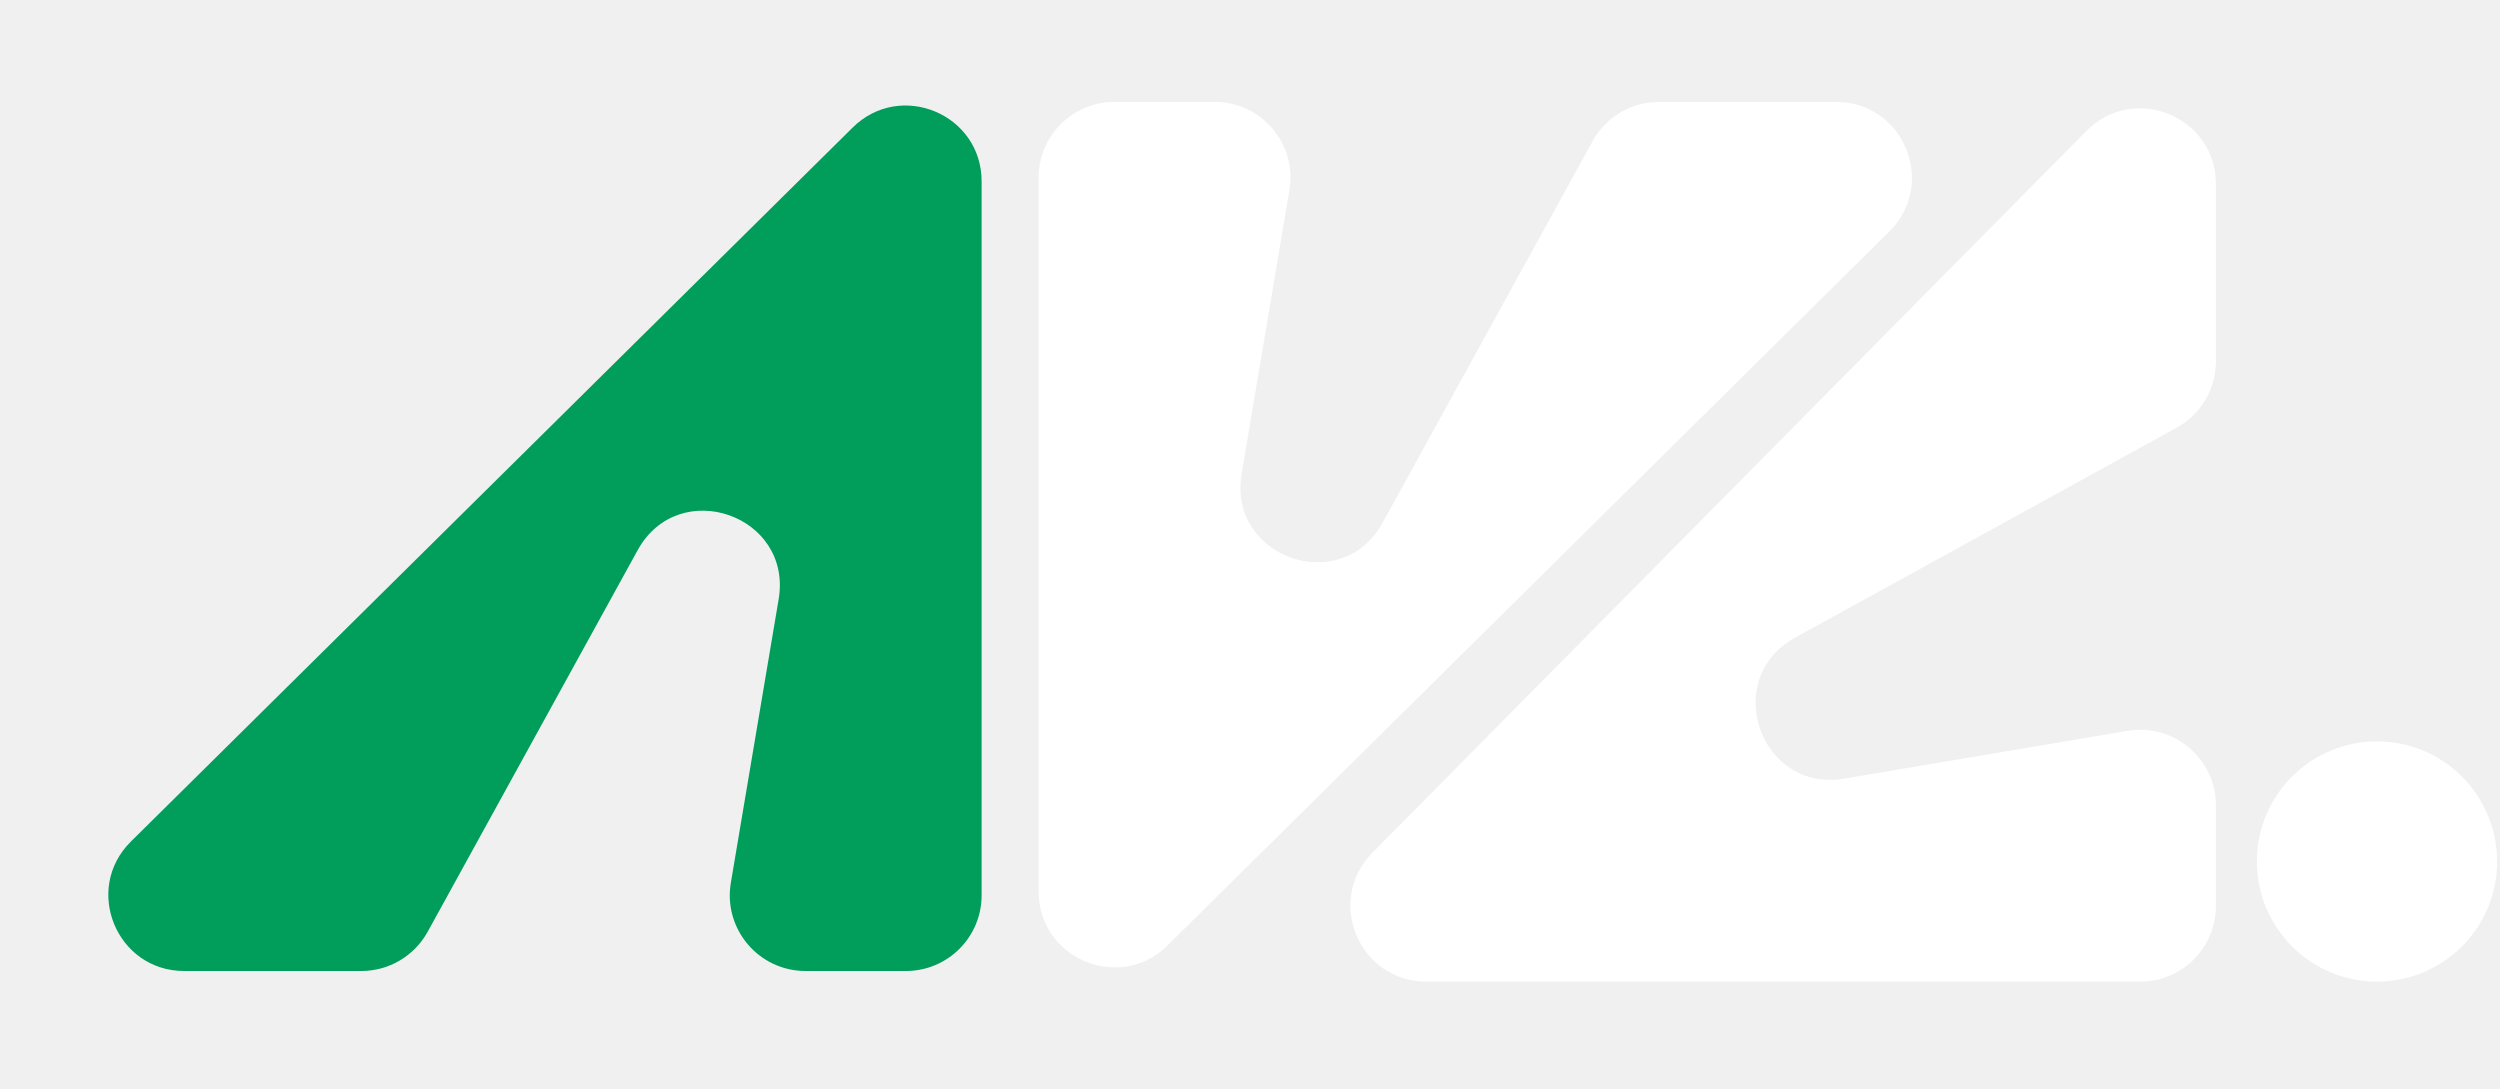
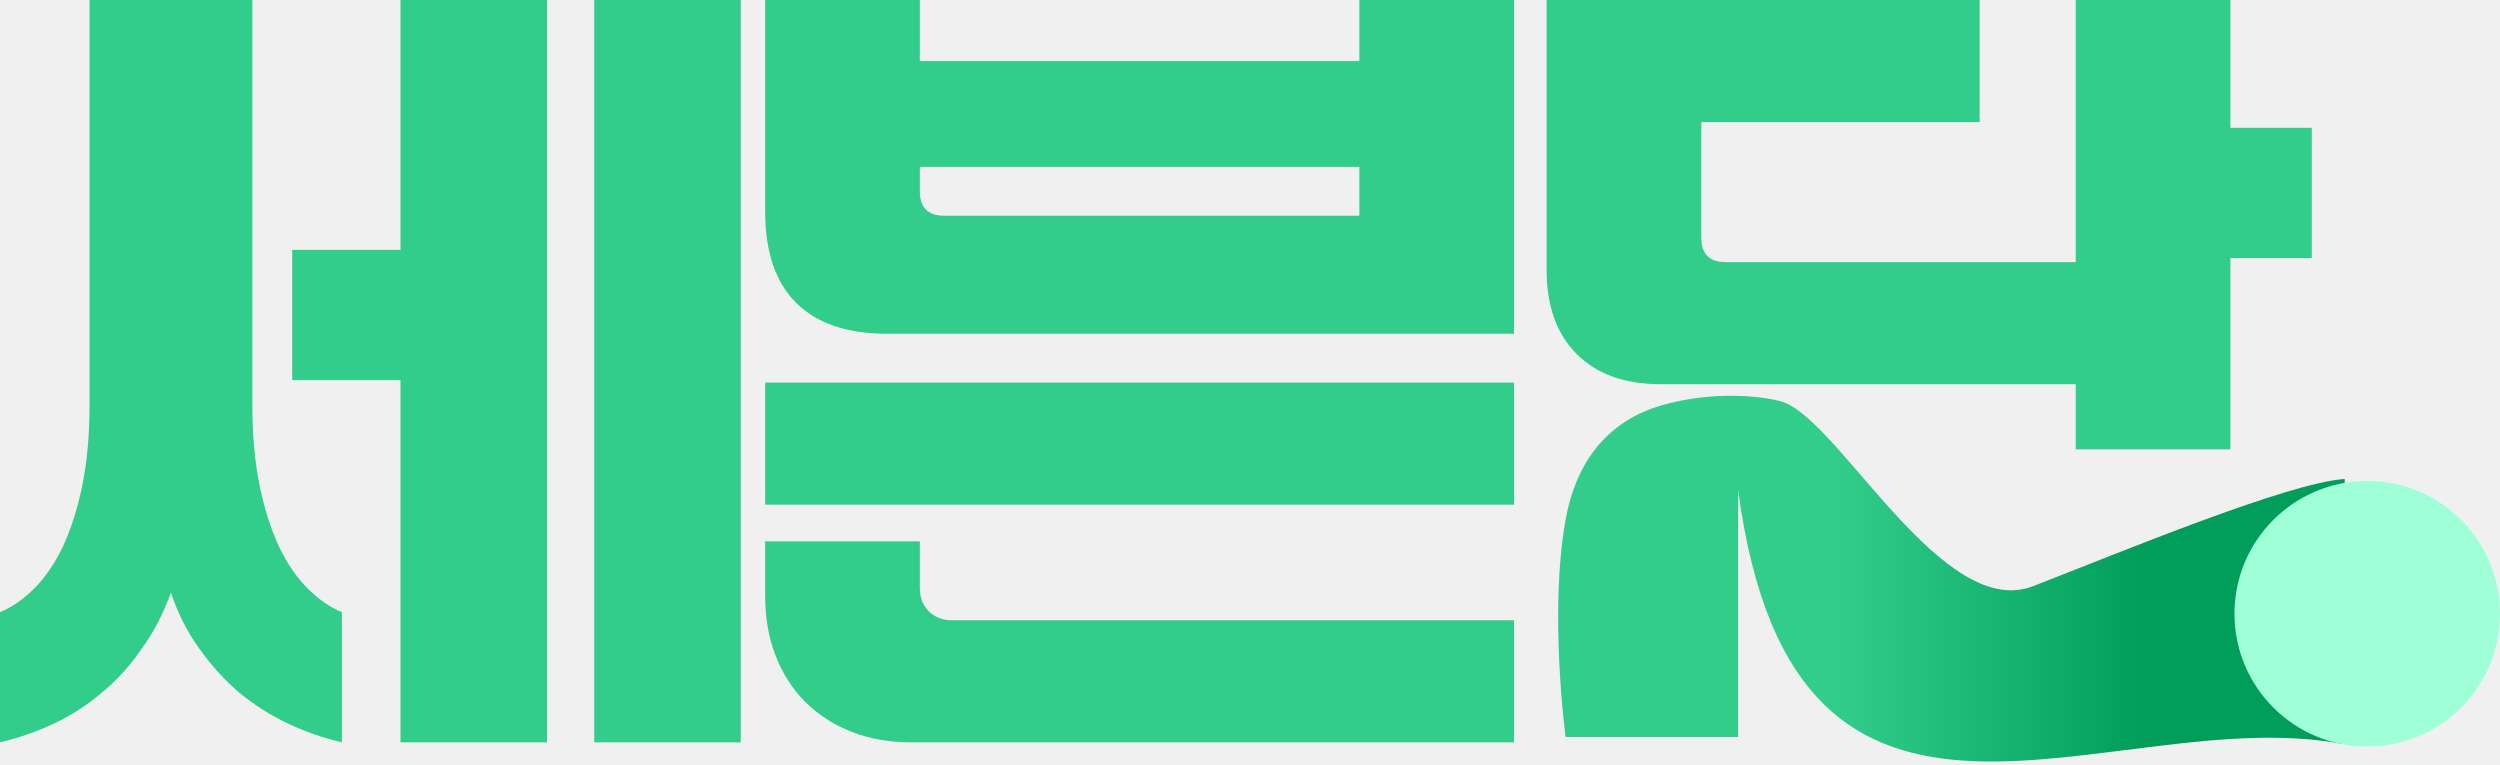
- <svg xmlns="http://www.w3.org/2000/svg" width="85" height="37" viewBox="0 0 85 37" fill="none">
-   <circle cx="80.818" cy="29.291" r="4.084" fill="white" />
-   <path d="M6.262 33.014C3.962 33.014 2.817 30.228 4.452 28.611L28.991 4.336C30.617 2.729 33.375 3.88 33.375 6.166L33.375 30.44C33.375 31.862 32.223 33.014 30.801 33.014L27.387 33.014C25.795 33.014 24.584 31.583 24.849 30.012L26.474 20.374C26.956 17.516 23.079 16.166 21.681 18.705L14.54 31.681C14.087 32.504 13.223 33.014 12.285 33.014L6.262 33.014Z" fill="#009D5B" />
-   <path d="M62.428 3.465C64.727 3.465 65.873 6.252 64.238 7.869L39.698 32.143C38.073 33.751 35.314 32.6 35.314 30.313L35.314 6.039C35.314 4.618 36.467 3.465 37.888 3.465L41.302 3.465C42.895 3.465 44.105 4.897 43.84 6.467L42.215 16.106C41.733 18.964 45.611 20.314 47.008 17.775L54.15 4.798C54.602 3.976 55.466 3.465 56.405 3.465L62.428 3.465Z" fill="white" />
-   <path d="M75.341 6.262C75.341 3.962 72.555 2.817 70.937 4.452L46.663 28.991C45.055 30.617 46.207 33.375 48.493 33.375L72.767 33.375C74.189 33.375 75.341 32.223 75.341 30.801L75.341 27.387C75.341 25.795 73.909 24.584 72.339 24.849L62.7 26.474C59.842 26.956 58.492 23.079 61.032 21.681L74.008 14.54C74.83 14.087 75.341 13.223 75.341 12.285L75.341 6.262Z" fill="white" />
+ <svg xmlns="http://www.w3.org/2000/svg" width="363" height="111" viewBox="0 0 363 111" fill="none">
+   <path d="M301.395 55.786H241.117C235.917 55.786 231.859 54.328 228.943 51.413C226.028 48.498 224.57 44.44 224.57 39.239V0H287.448V17.729H247.027V34.512C247.027 36.876 248.209 38.057 250.572 38.057H301.395V0H323.851V18.556H335.67V37.467H323.851V65.242H301.395V55.786Z" fill="#32CD8B" />
+   <path d="M111.102 73.278V55.55H219.837V73.278H111.102ZM197.381 8.864V0H219.837V48.458H128.83C122.999 48.458 118.587 46.961 115.593 43.967C112.599 40.973 111.102 36.56 111.102 30.73V0H133.558V8.864H197.381ZM219.837 107.79H132.376C129.145 107.79 126.23 107.278 123.63 106.254C121.03 105.23 118.784 103.772 116.893 101.881C115.081 100.068 113.662 97.862 112.638 95.262C111.614 92.662 111.102 89.746 111.102 86.516V78.597H133.558V85.334C133.558 86.752 133.991 87.895 134.858 88.761C135.725 89.628 136.867 90.062 138.286 90.062H219.837V107.79ZM197.381 24.229H133.558V27.775C133.558 30.139 134.74 31.321 137.104 31.321H197.381V24.229Z" fill="#32CD8B" />
+   <path d="M13.001 0H36.639V58.741C36.639 63.154 36.994 67.093 37.703 70.56C38.412 73.948 39.358 76.903 40.54 79.424C41.721 81.867 43.1 83.876 44.676 85.452C46.252 87.028 47.907 88.171 49.64 88.88V107.79C46.961 107.16 44.361 106.254 41.84 105.072C39.318 103.89 36.954 102.393 34.748 100.581C32.621 98.768 30.69 96.641 28.957 94.198C27.223 91.835 25.845 89.116 24.82 86.043C23.717 89.116 22.299 91.835 20.565 94.198C18.911 96.641 16.98 98.768 14.774 100.581C12.646 102.393 10.322 103.89 7.801 105.072C5.279 106.254 2.679 107.16 0 107.79V88.88C1.733 88.171 3.388 87.028 4.964 85.452C6.54 83.876 7.919 81.867 9.101 79.424C10.283 76.903 11.228 73.948 11.937 70.56C12.646 67.093 13.001 63.154 13.001 58.741V0ZM58.15 55.195H42.431V36.285H58.15V0H79.424V107.79H58.15V55.195ZM86.279 0H107.554V107.79H86.279V0Z" fill="#32CD8B" />
+   <path d="M252.379 107.011L227.33 107.011C227.33 107.011 224.883 88.961 227.33 75.44C229.777 61.919 239.187 59.321 242.734 58.467C250.508 56.597 257.496 57.803 259.146 58.467C267.522 61.841 282.215 90.153 295.204 85.111C308.192 80.07 332.151 70.12 340.453 69.545L340.102 108.018C306.364 101.65 260.657 133.354 252.379 71.179L252.379 107.011Z" fill="url(#paint0_linear_10349_68995)" />
+   <circle cx="343.723" cy="89.114" r="19.278" fill="#9FFFD6" />
+   <defs>
+     <linearGradient id="paint0_linear_10349_68995" x1="222.362" y1="83.028" x2="311.187" y2="83.028" gradientUnits="userSpaceOnUse">
+       <stop stop-color="#32CD8B" />
+       <stop offset="0.5" stop-color="#32CD8B" />
+       <stop offset="1" stop-color="#009D5B" />
+     </linearGradient>
+   </defs>
</svg>
